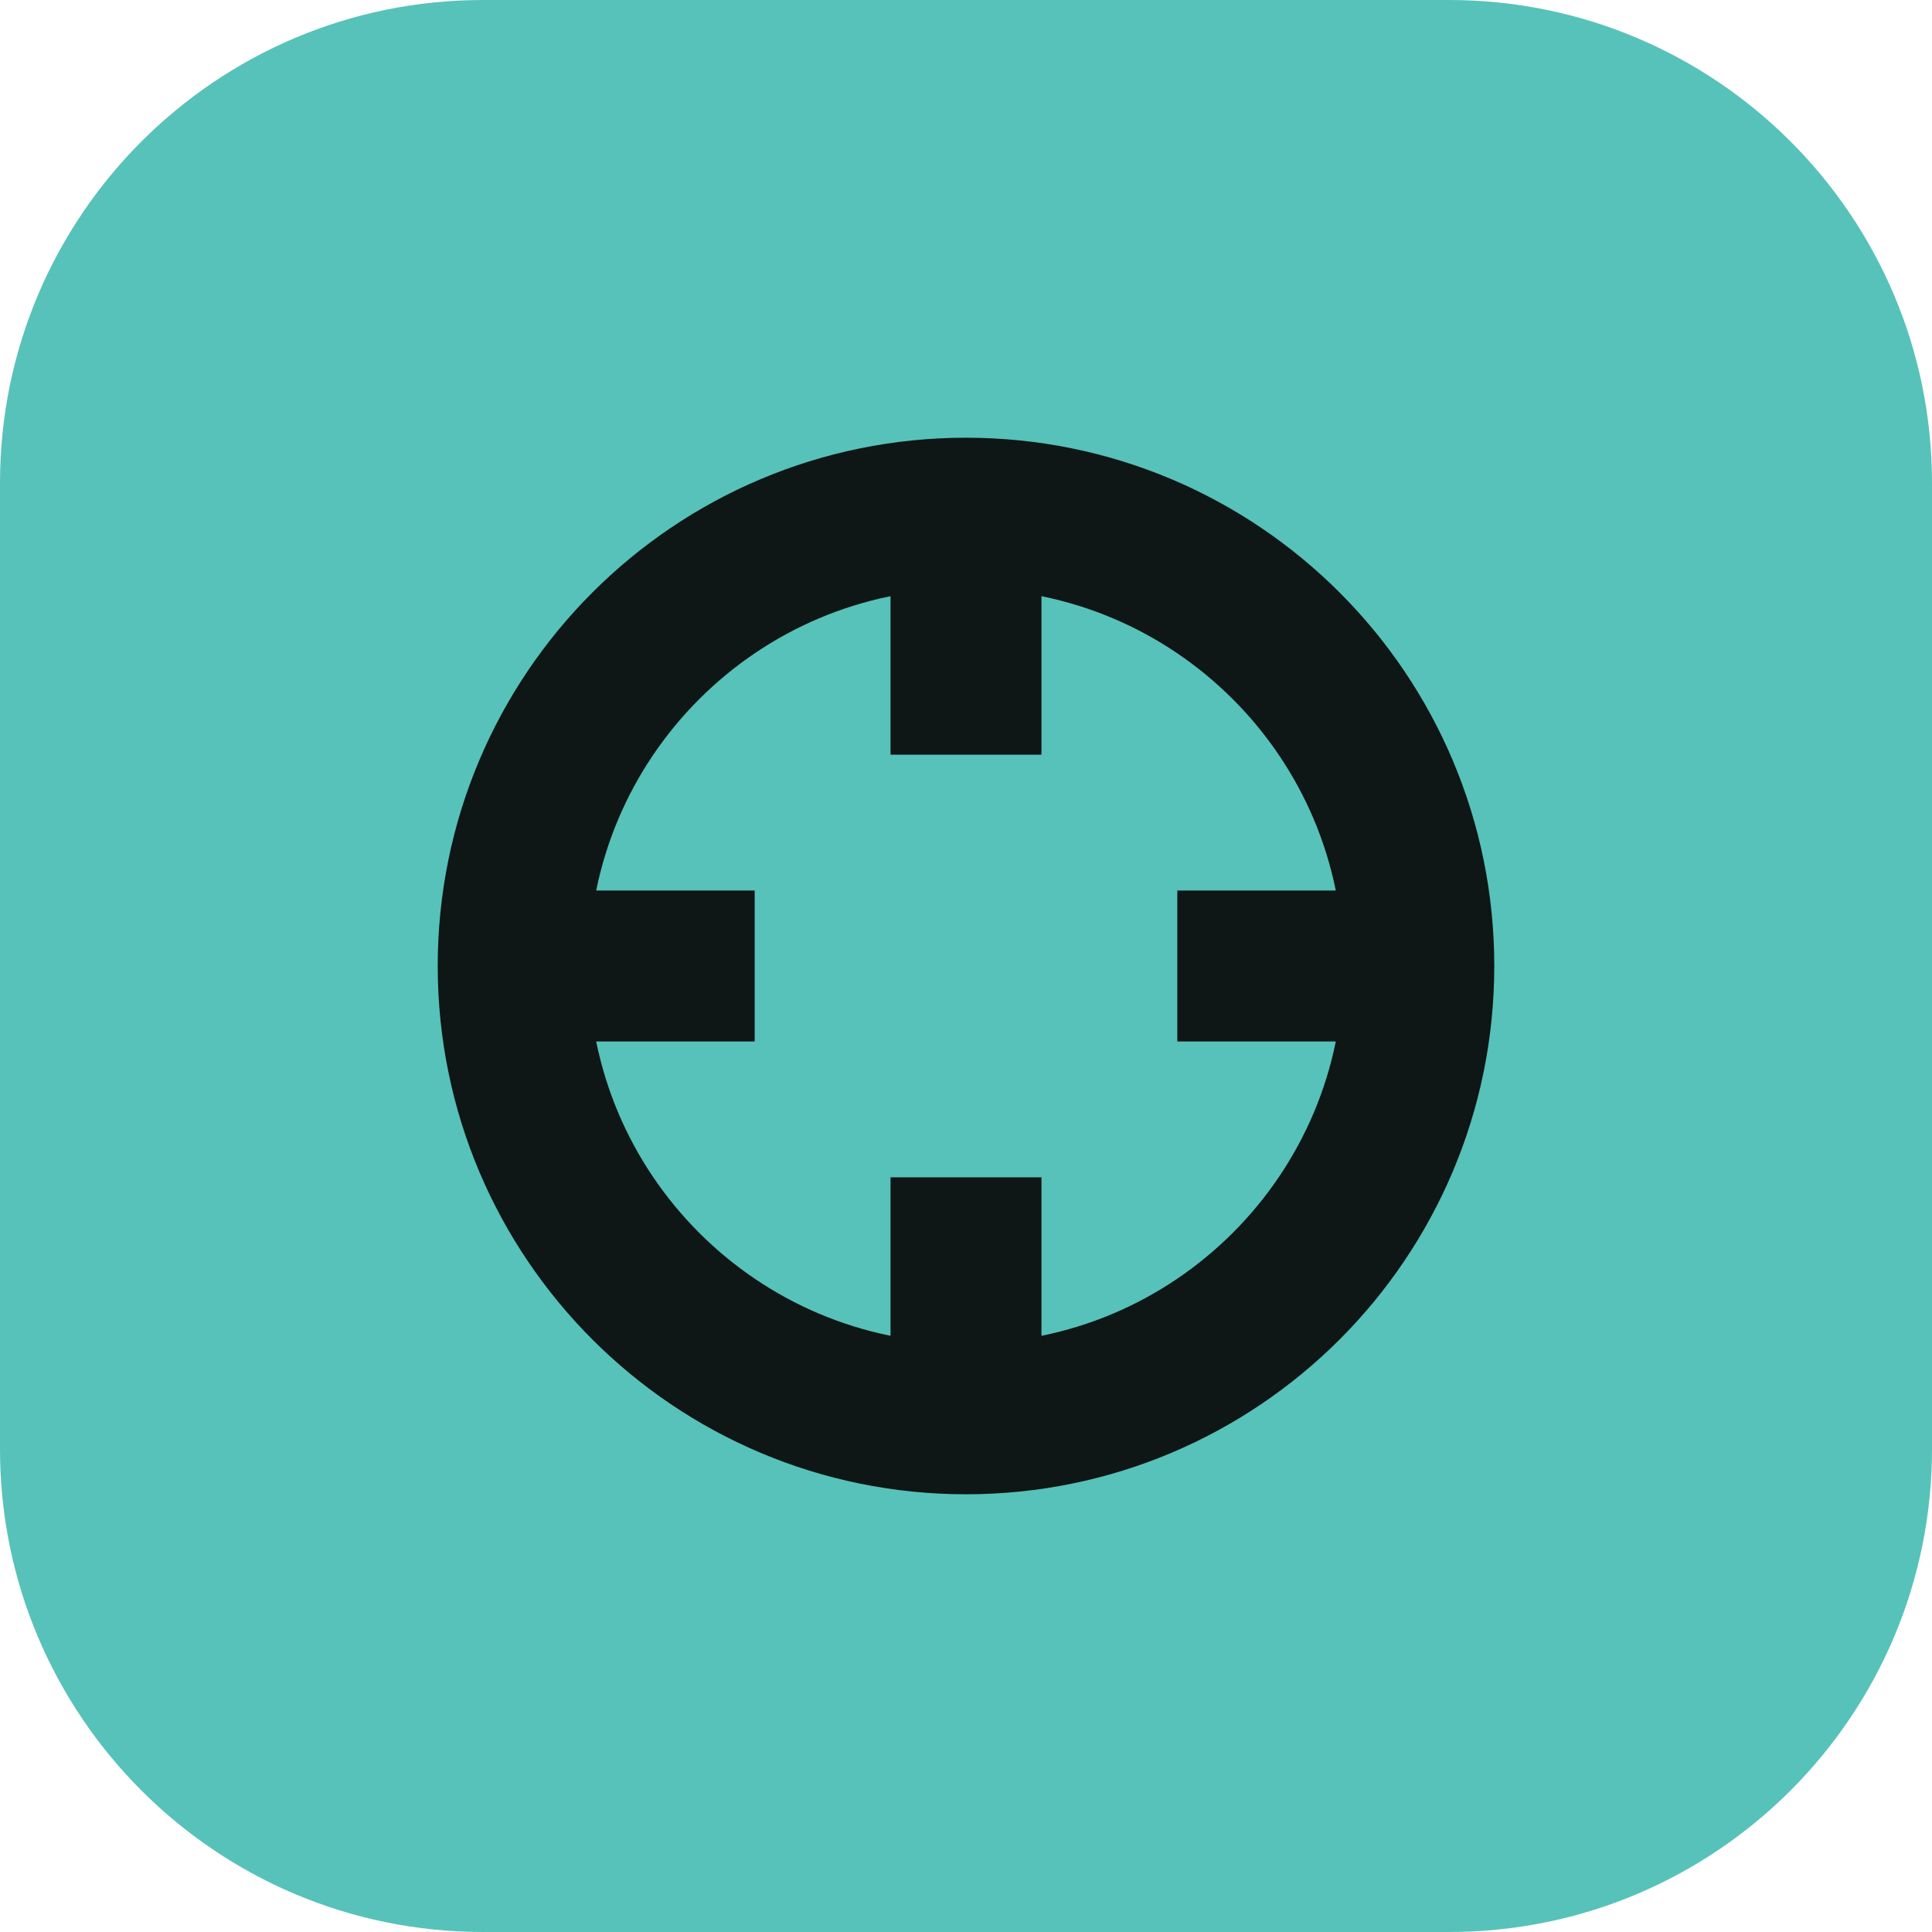
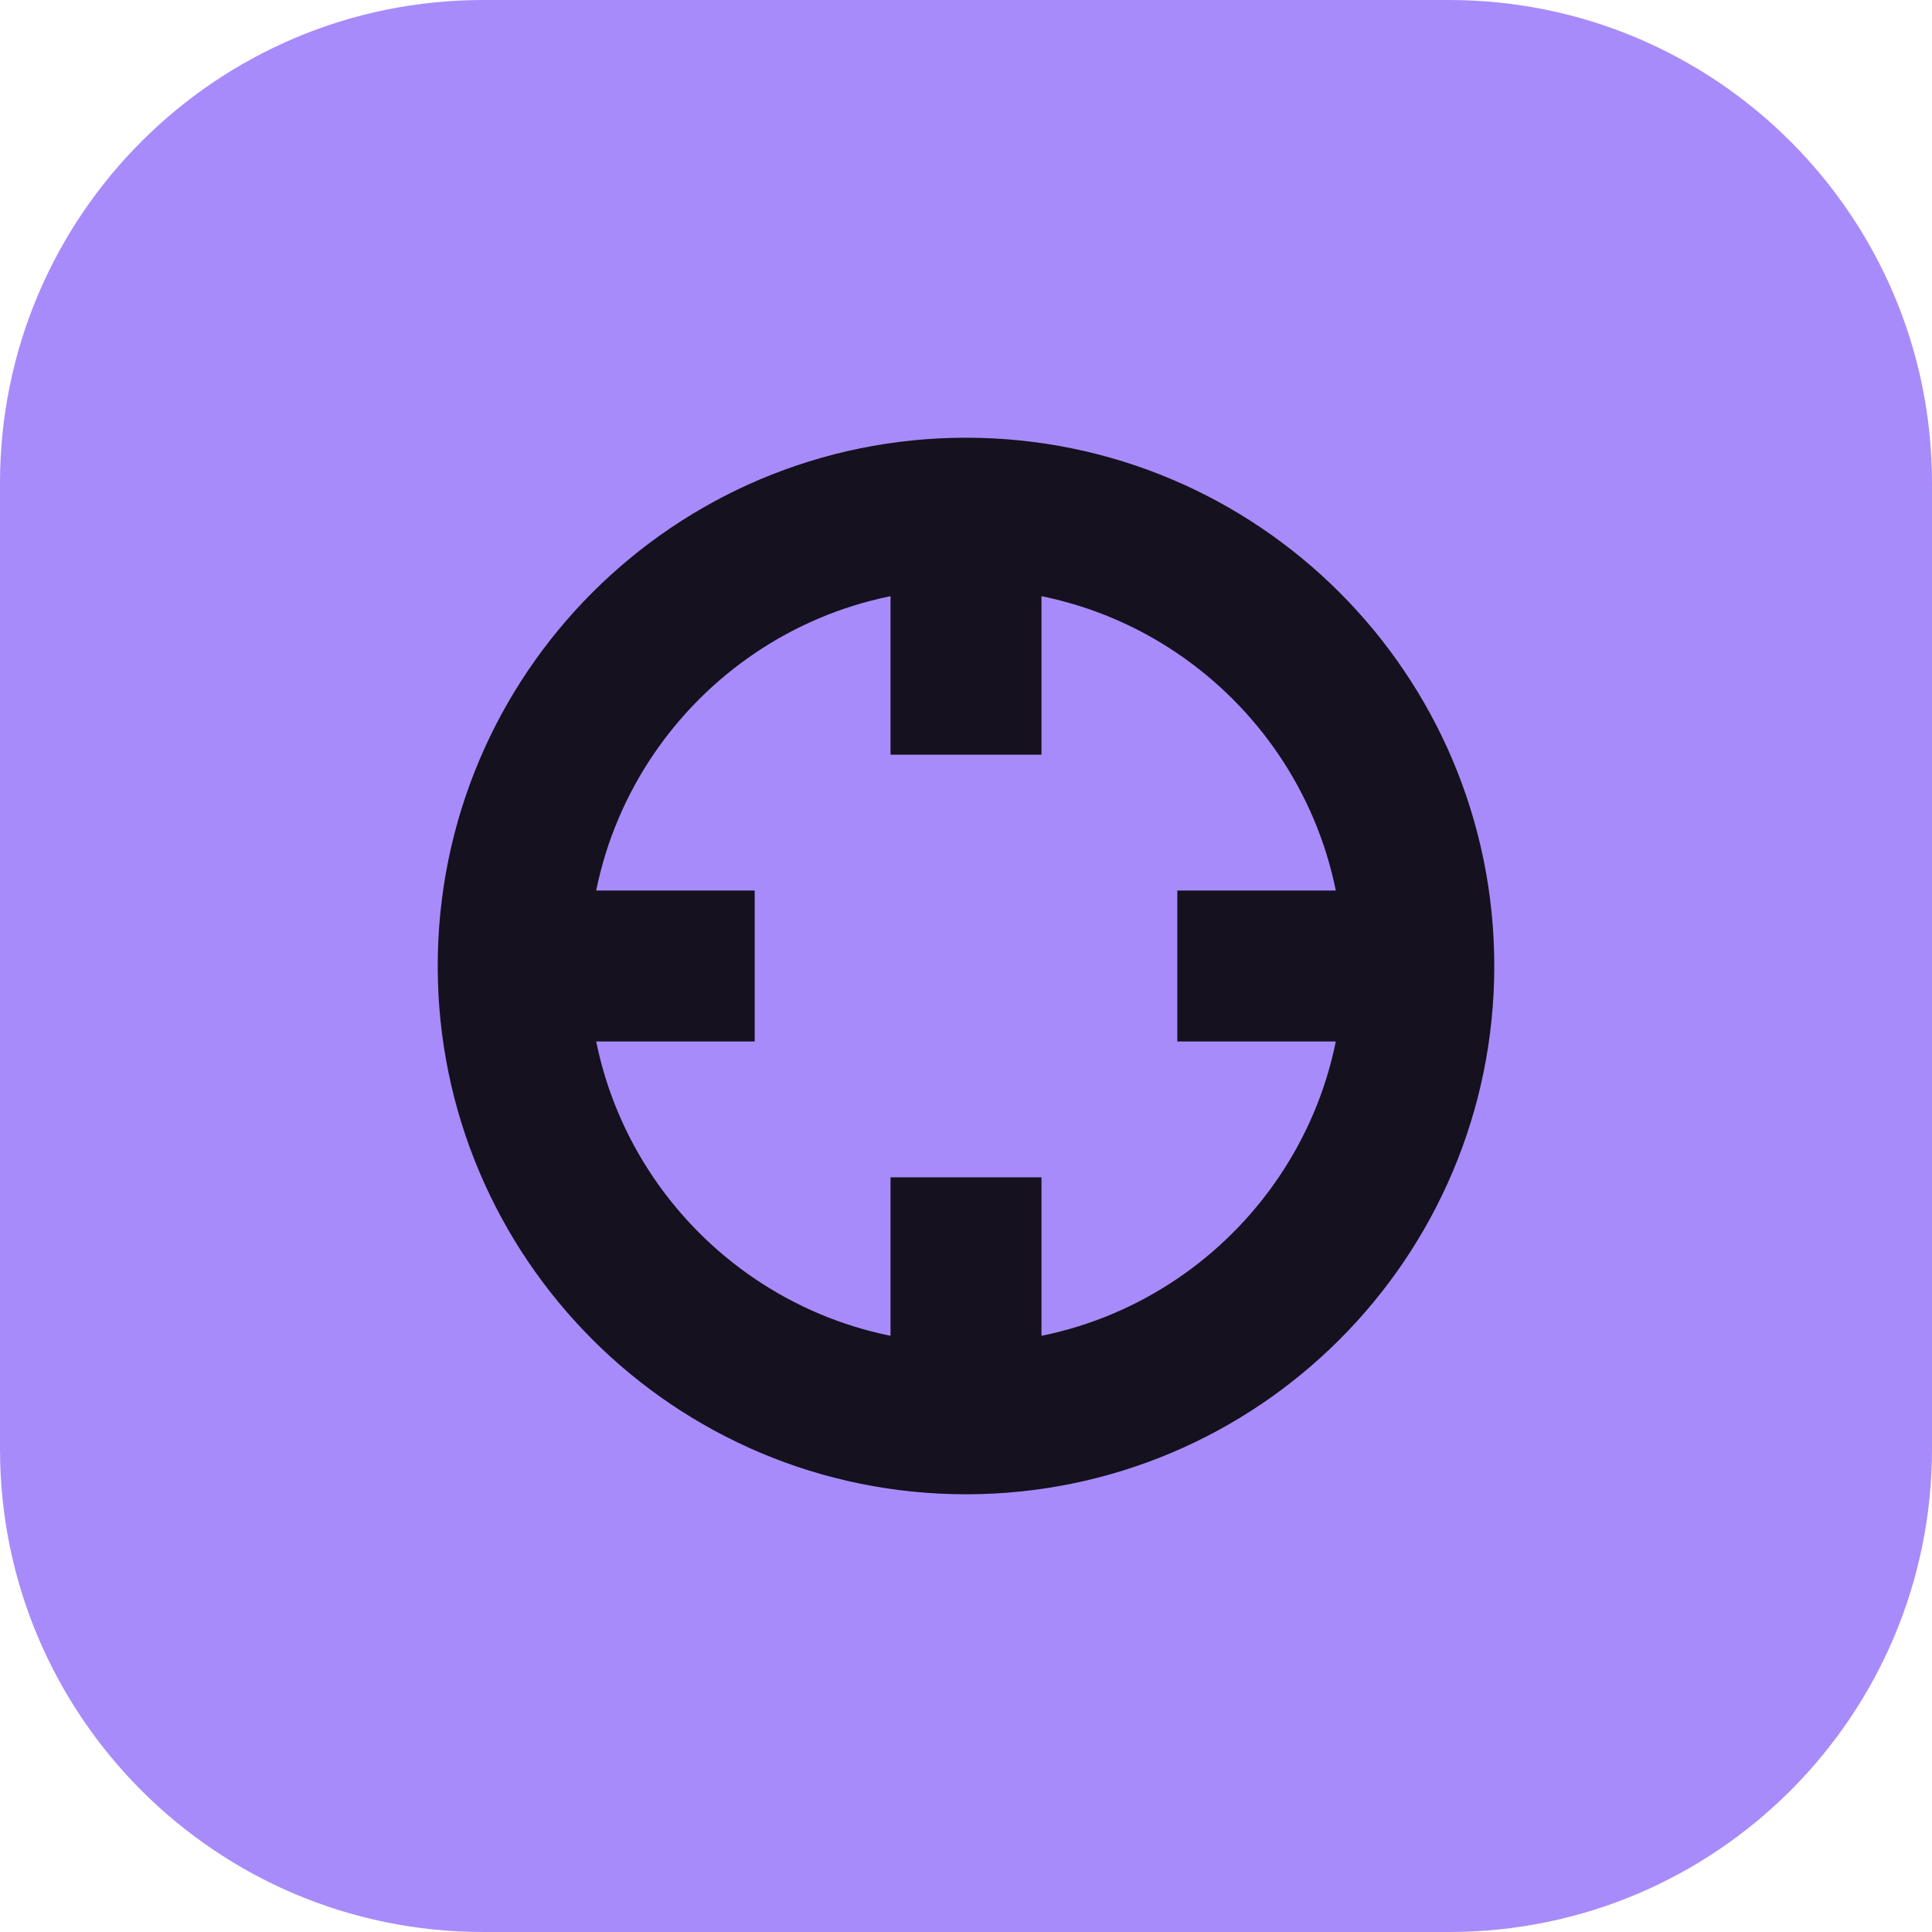
<svg xmlns="http://www.w3.org/2000/svg" viewBox="0 0 32 32">
-   <rect width="32" height="32" rx="8" fill="#57c2b9" />
-   <circle cx="16" cy="16" r="7.5" fill="none" stroke="#0e1716" stroke-width="2.5" />
-   <path d="M16 8.5v4M16 19.5v4M8.5 16h4M19.5 16h4" stroke="#0e1716" stroke-width="2.5" />
+   <rect width="32" height="32" rx="8" fill="#a88bfa" />
+   <circle cx="16" cy="16" r="7.5" fill="none" stroke="#15111f" stroke-width="2.5" />
+   <path d="M16 8.5v4M16 19.5v4M8.5 16h4M19.5 16h4" stroke="#15111f" stroke-width="2.5" />
</svg>
